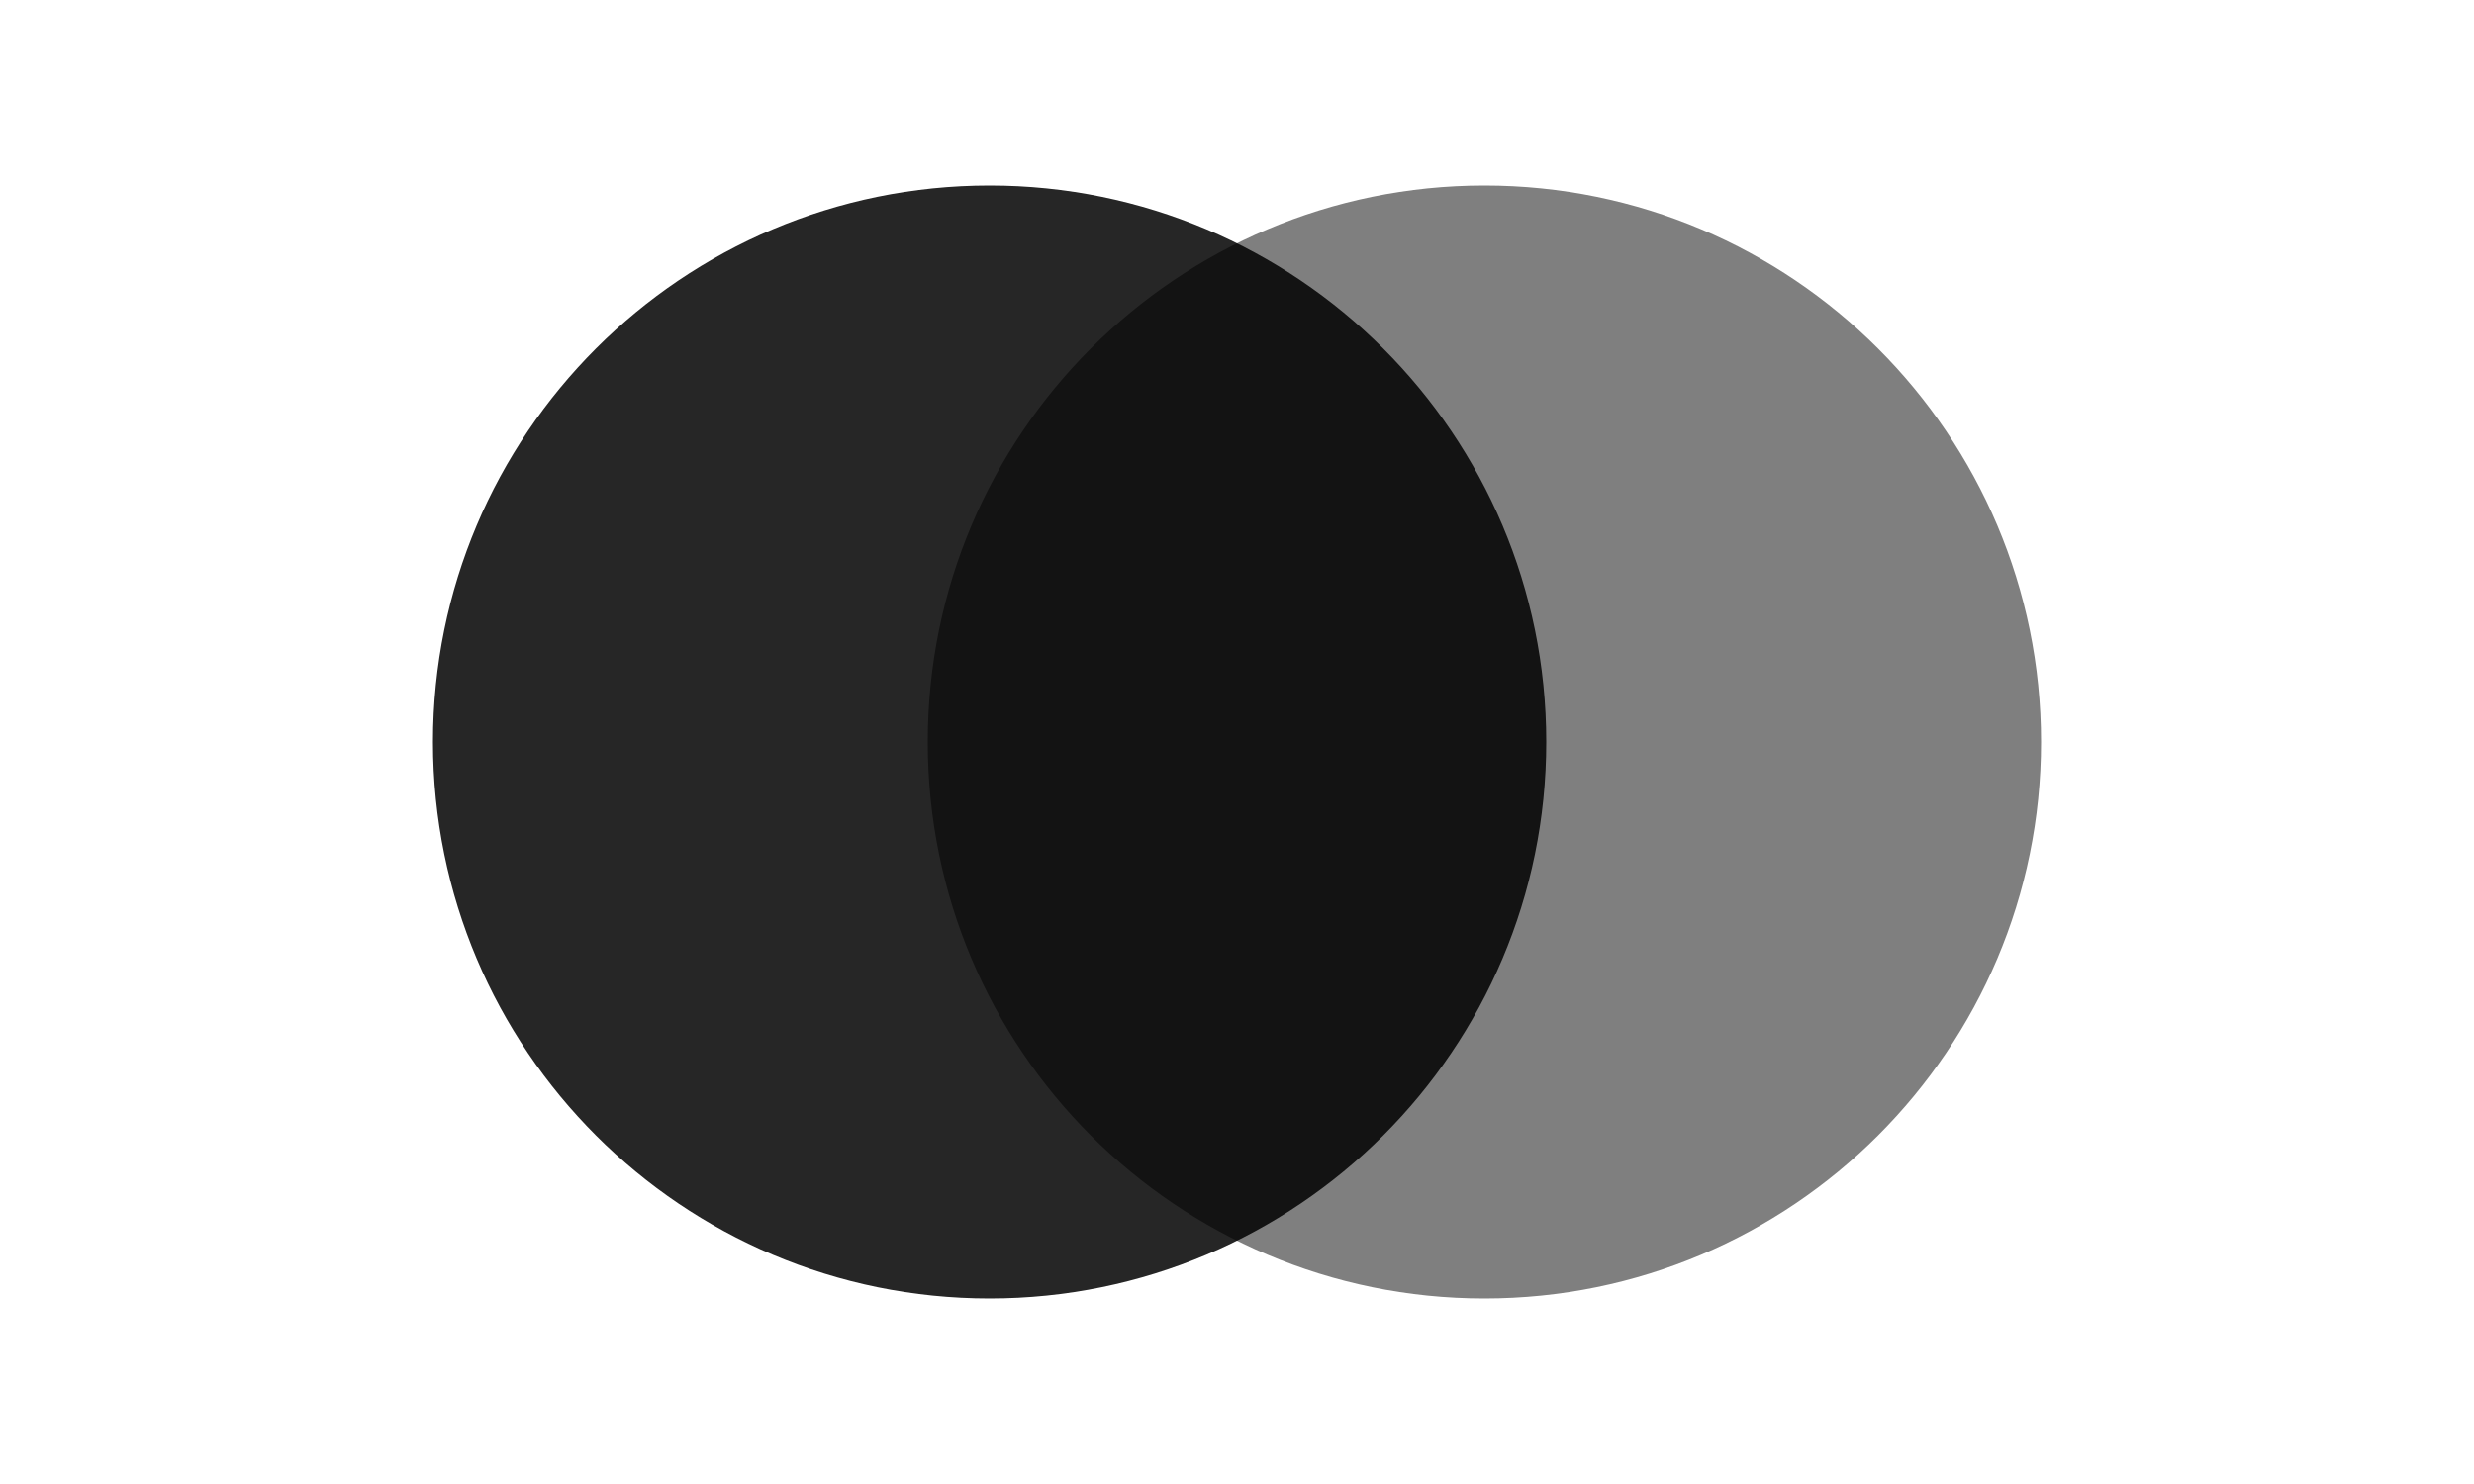
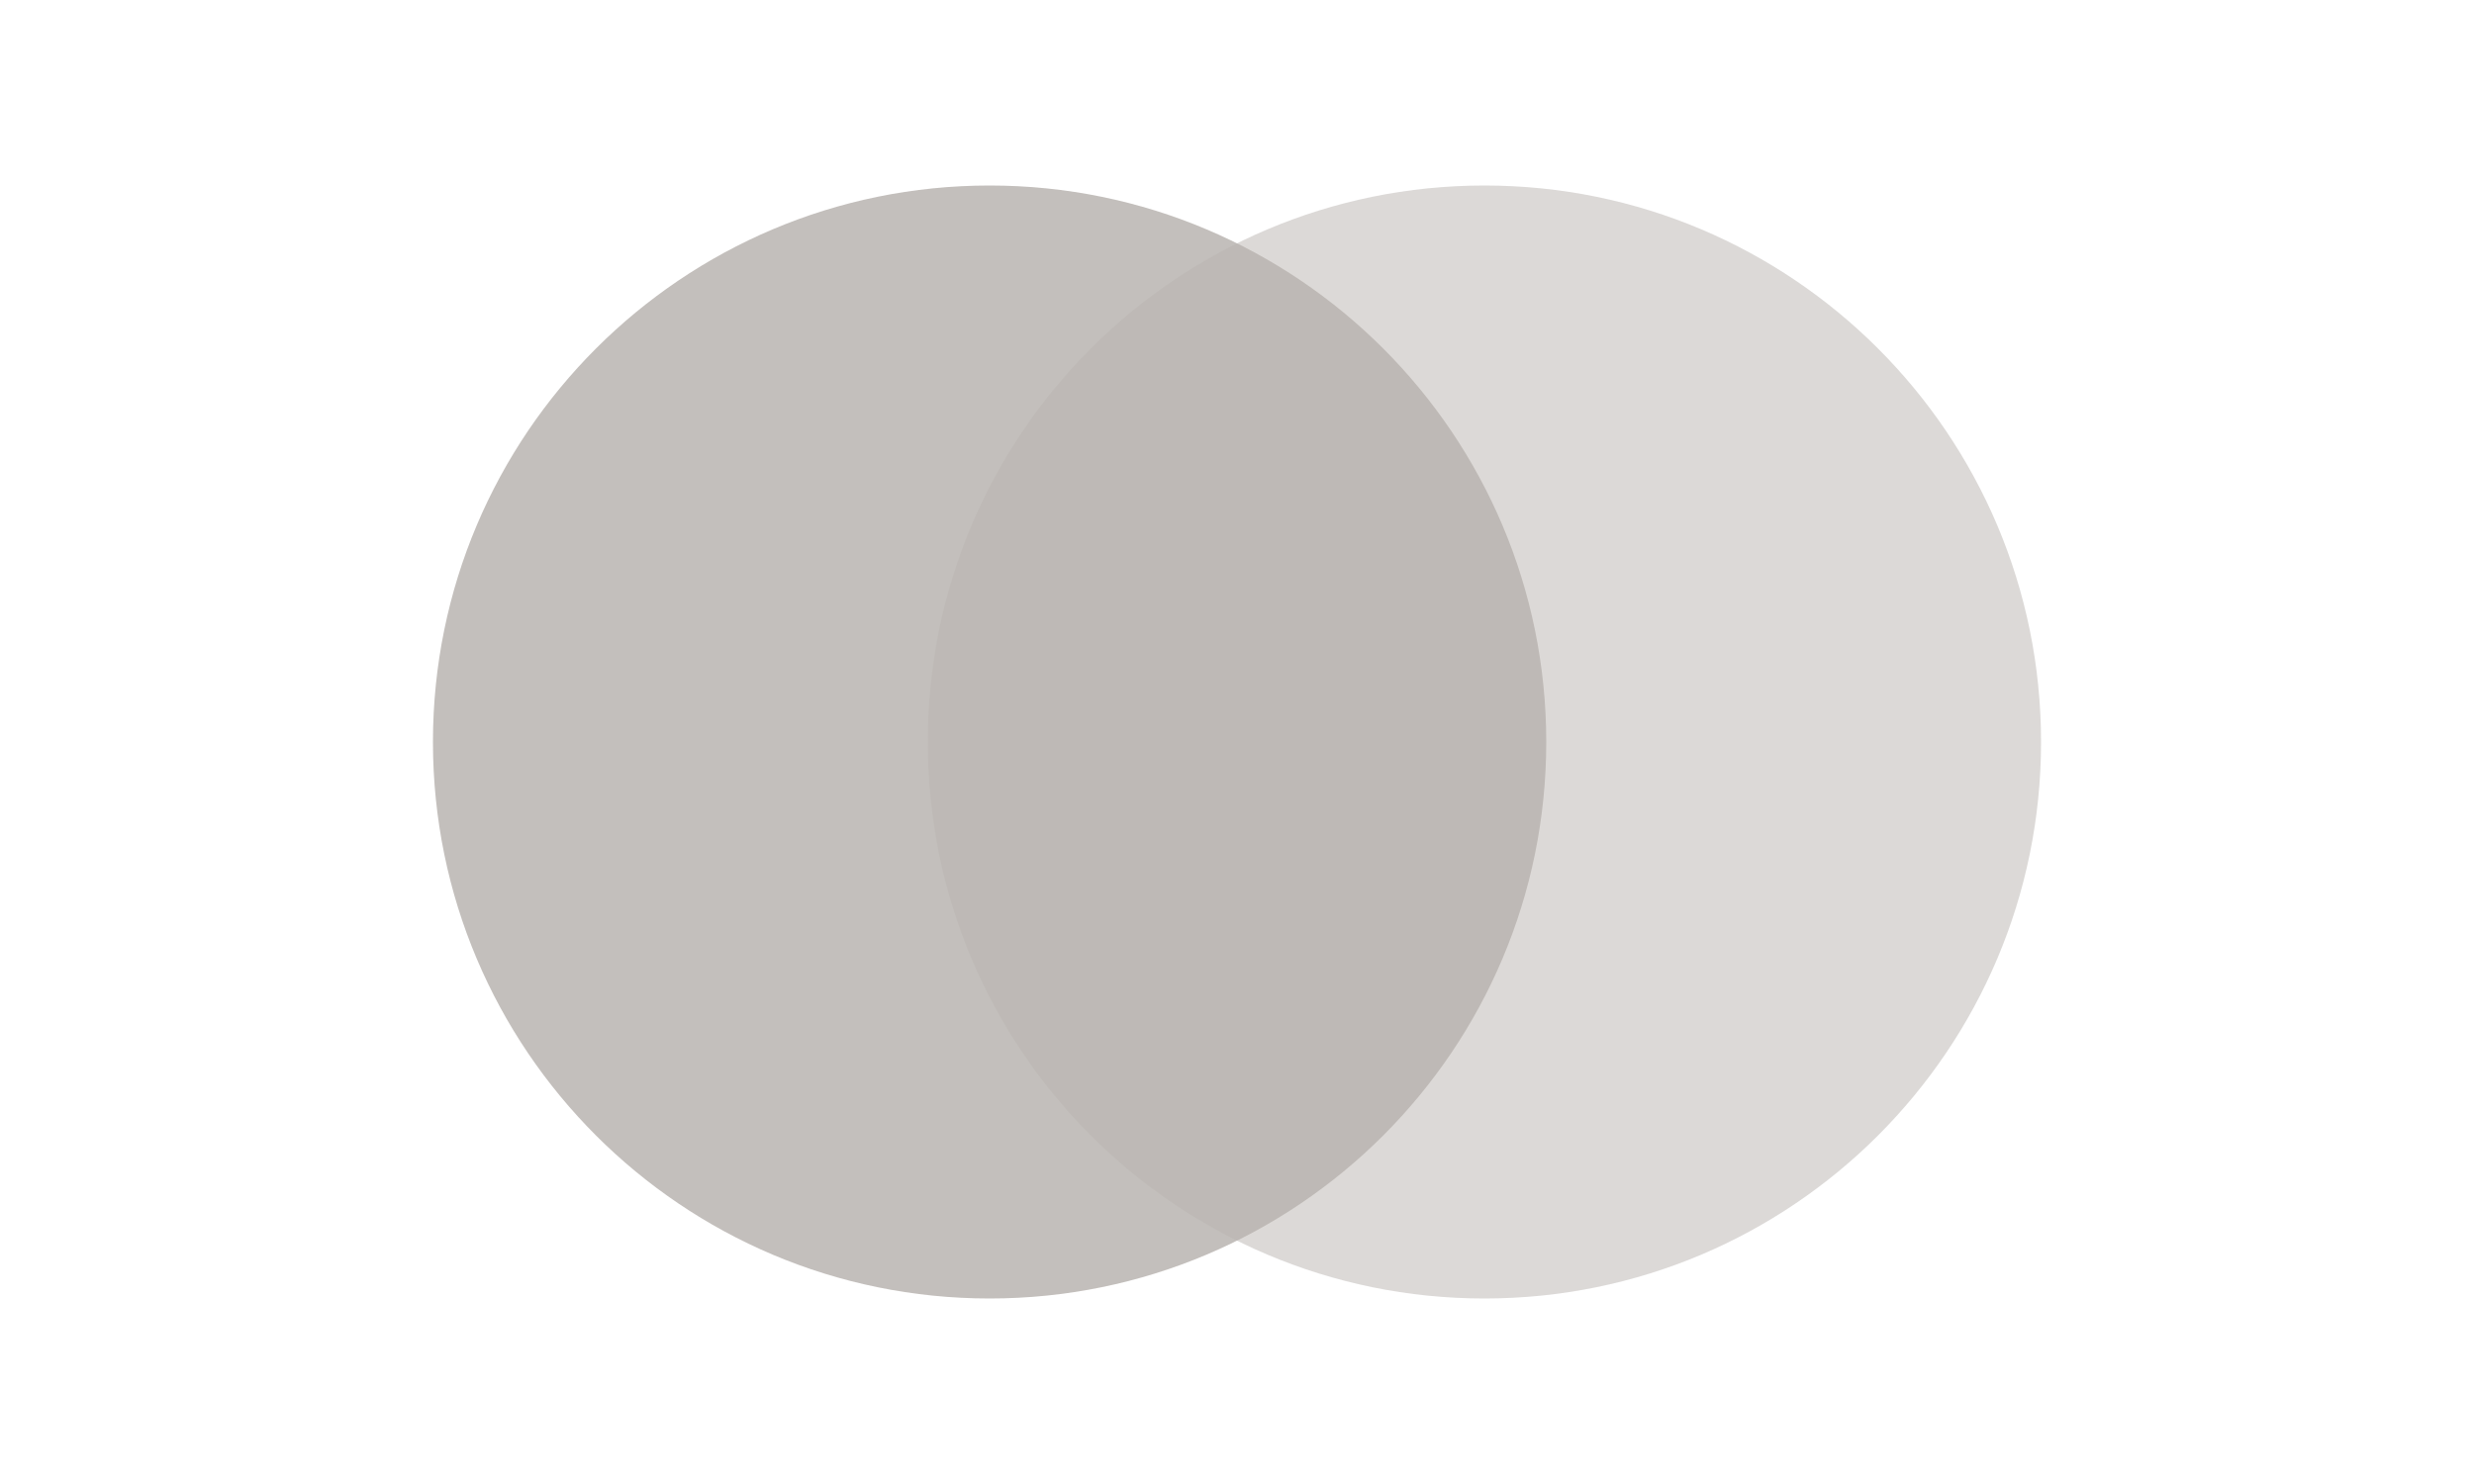
<svg xmlns="http://www.w3.org/2000/svg" viewBox="0 0 40 24" width="40" height="24">
-   <circle cx="16" cy="12" r="9" fill="currentColor" opacity="0.85" />
-   <circle cx="24" cy="12" r="9" fill="currentColor" opacity="0.5" />
+   <circle cx="16" cy="12" r="9" fill="#B9B4B0" opacity="0.85" />
+   <circle cx="24" cy="12" r="9" fill="#B9B4B0" opacity="0.5" />
</svg>
